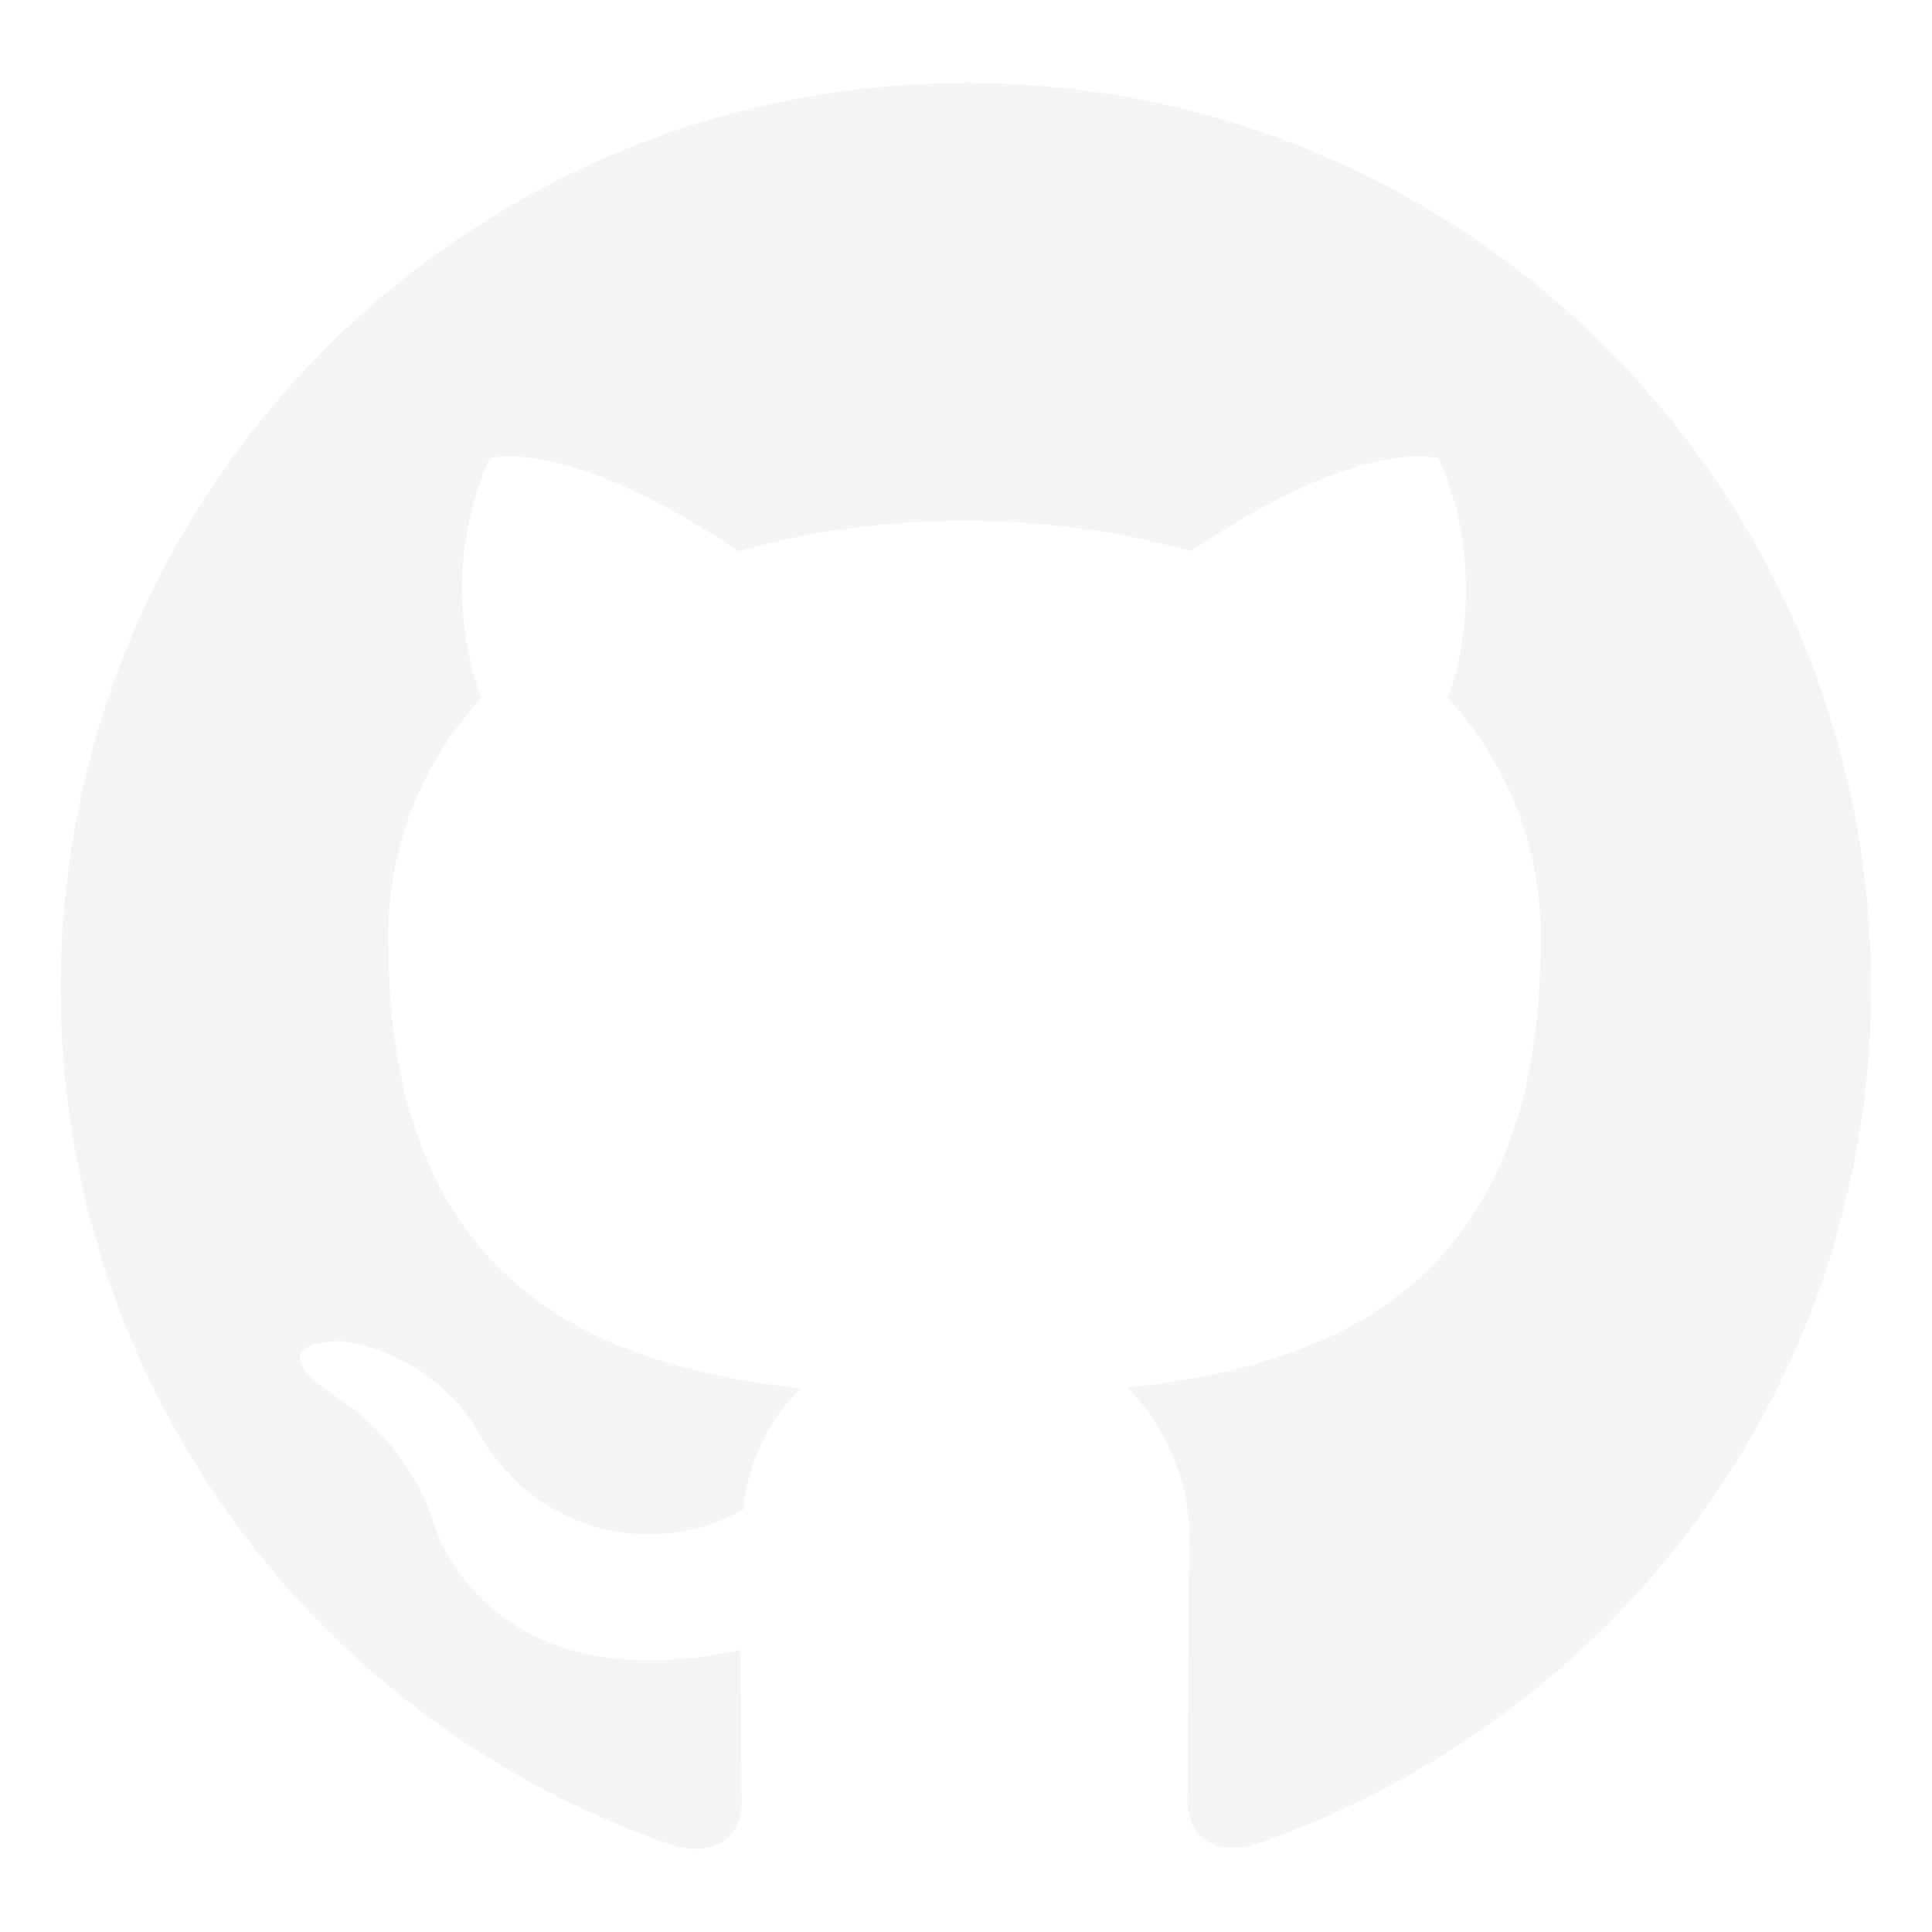
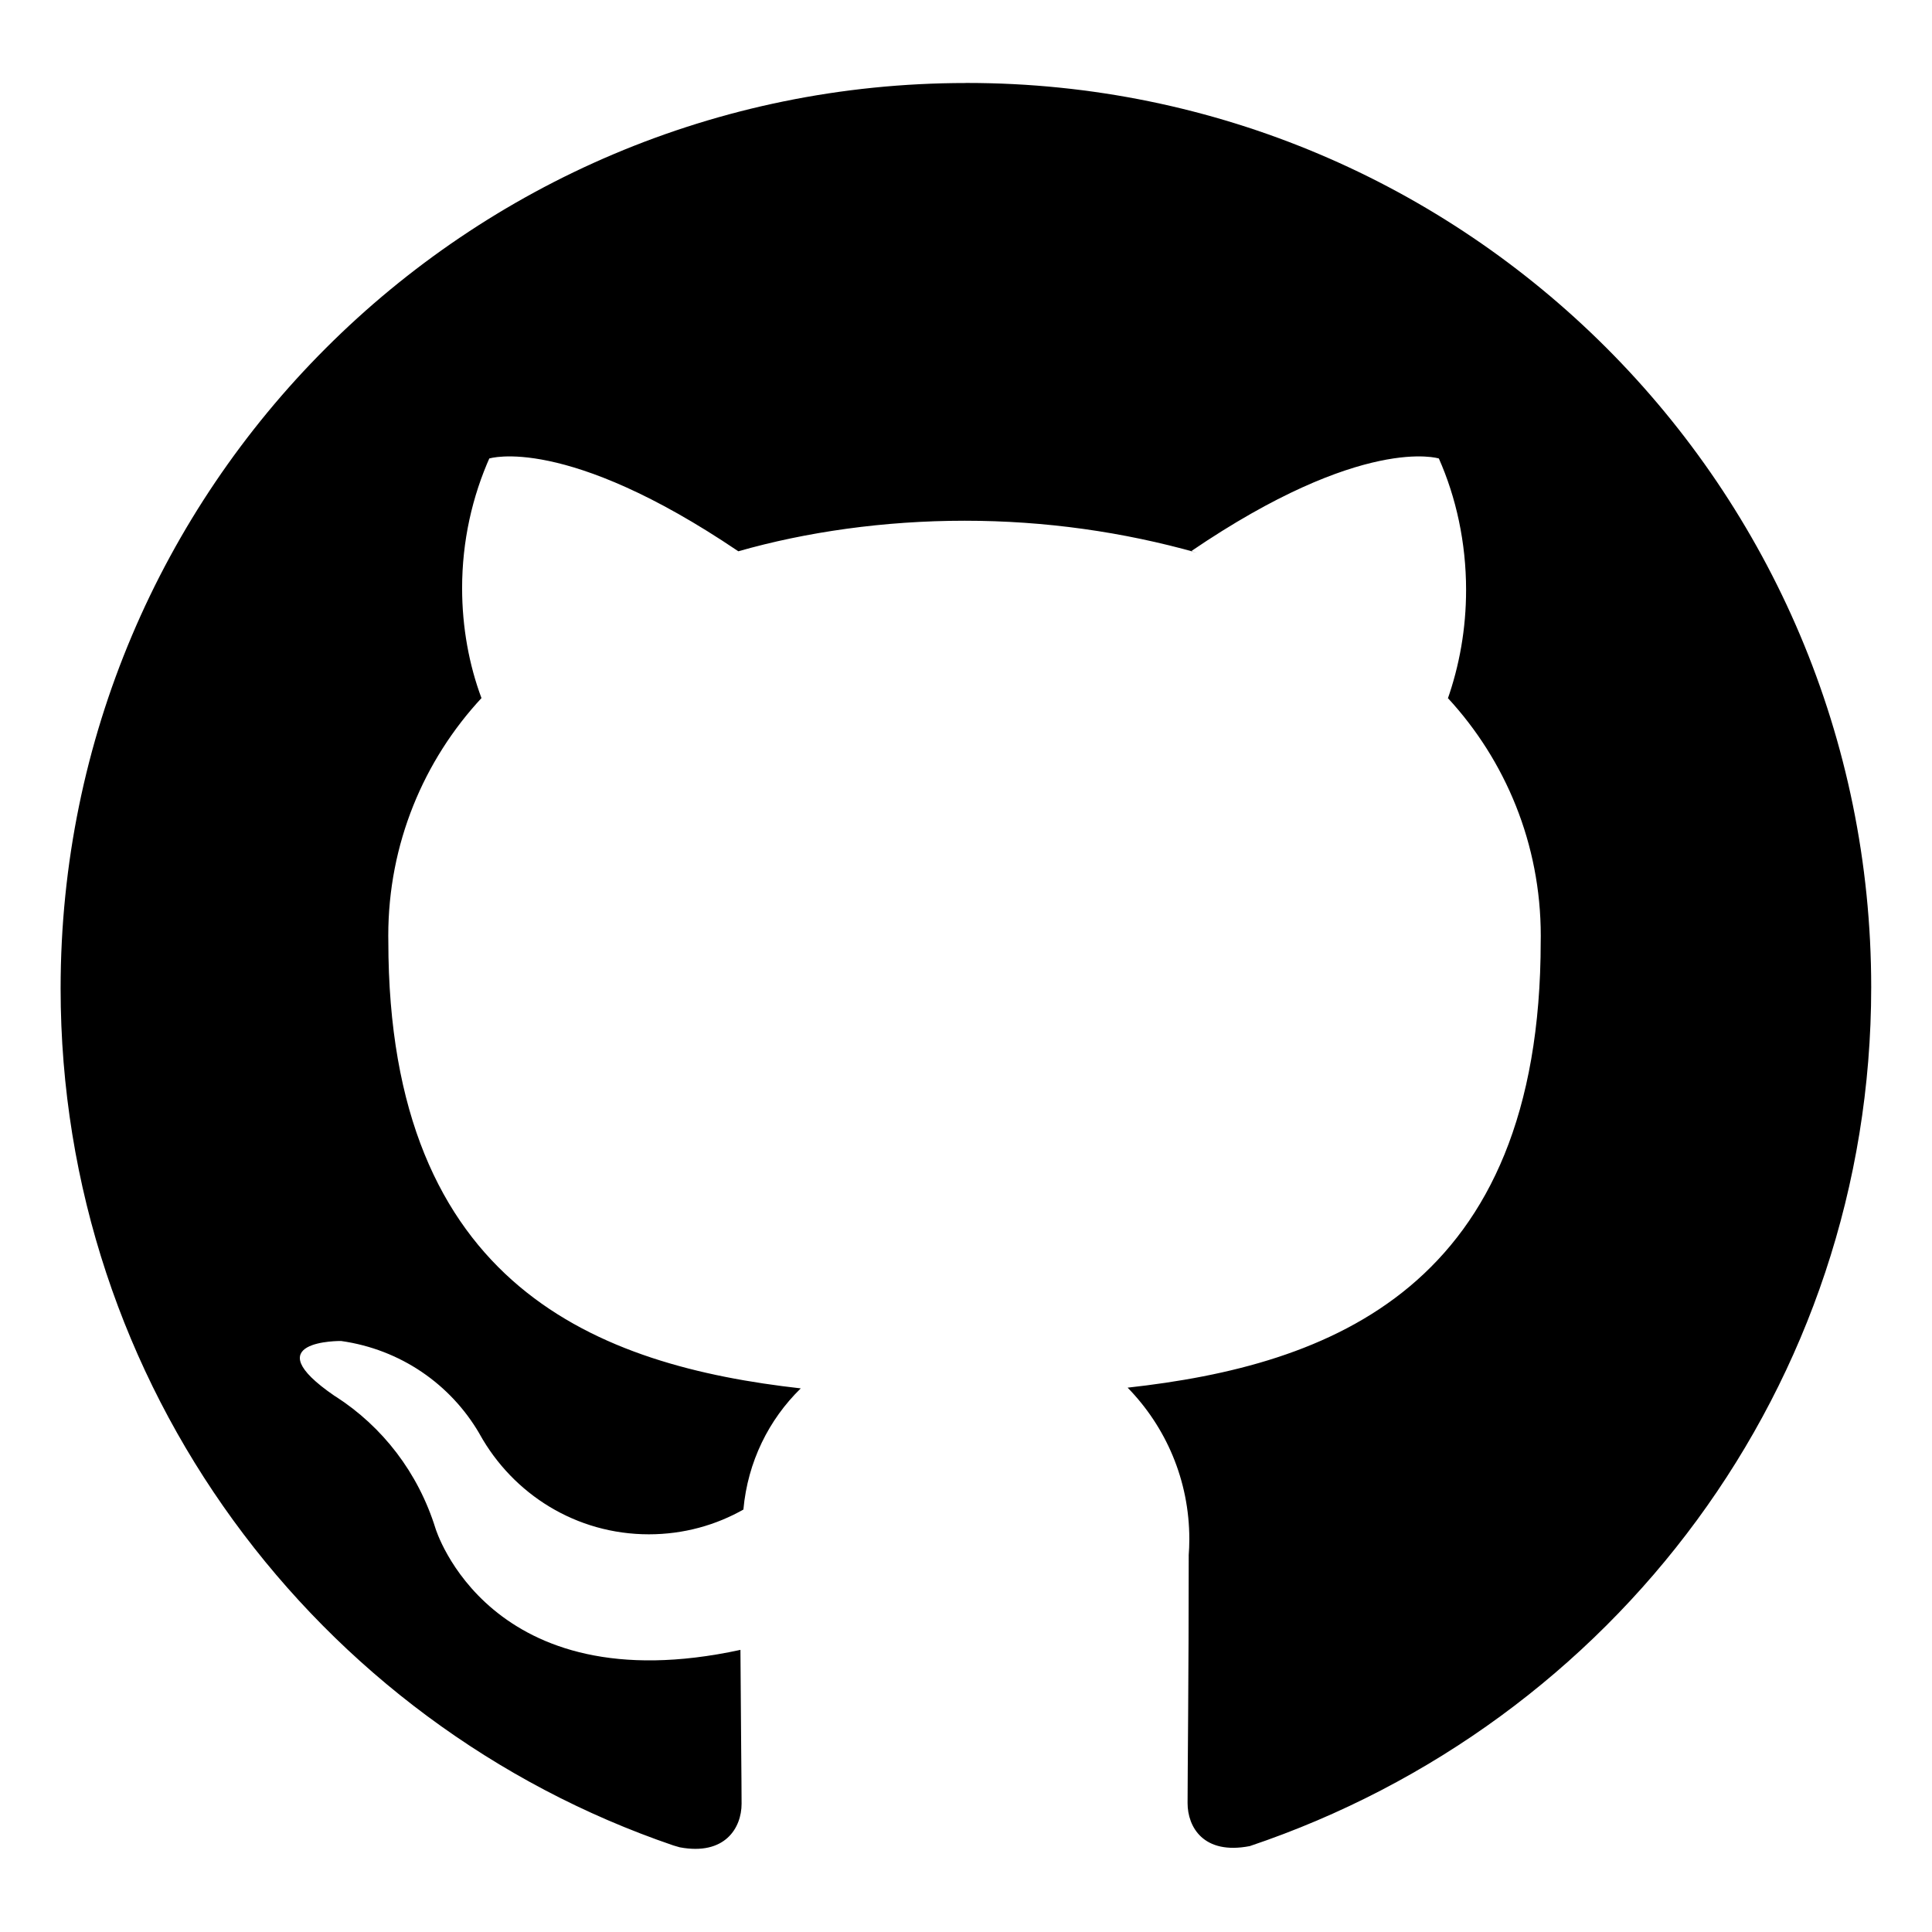
- <svg xmlns="http://www.w3.org/2000/svg" fill="#f5f5f5" width="800px" height="800px" viewBox="0 0 32 32" version="1.1">
+ <svg xmlns="http://www.w3.org/2000/svg" fill="#000" width="800px" height="800px" viewBox="0 0 32 32" version="1.1">
  <path d="M16 1.375c-8.282 0-14.996 6.714-14.996 14.996 0 6.585 4.245 12.18 10.148 14.195l0.106 0.031c0.75 0.141 1.025-0.322 1.025-0.721 0-0.356-0.012-1.3-0.019-2.549-4.171 0.905-5.051-2.012-5.051-2.012-0.288-0.925-0.878-1.685-1.653-2.184l-0.016-0.009c-1.358-0.93 0.105-0.911 0.105-0.911 0.987 0.139 1.814 0.718 2.289 1.53l0.008 0.015c0.554 0.995 1.6 1.657 2.801 1.657 0.576 0 1.116-0.152 1.582-0.419l-0.016 0.008c0.072-0.791 0.421-1.489 0.949-2.005l0.001-0.001c-3.33-0.375-6.831-1.665-6.831-7.41-0-0.027-0.001-0.058-0.001-0.089 0-1.521 0.587-2.905 1.547-3.938l-0.003 0.004c-0.203-0.542-0.321-1.168-0.321-1.821 0-0.777 0.166-1.516 0.465-2.182l-0.014 0.034s1.256-0.402 4.124 1.537c1.124-0.321 2.415-0.506 3.749-0.506s2.625 0.185 3.849 0.53l-0.1-0.024c2.849-1.939 4.105-1.537 4.105-1.537 0.285 0.642 0.451 1.39 0.451 2.177 0 0.642-0.11 1.258-0.313 1.83l0.012-0.038c0.953 1.032 1.538 2.416 1.538 3.937 0 0.031-0 0.061-0.001 0.091l0-0.005c0 5.761-3.505 7.029-6.842 7.398 0.632 0.647 1.022 1.532 1.022 2.509 0 0.093-0.004 0.186-0.011 0.278l0.001-0.012c0 2.007-0.019 3.619-0.019 4.106 0 0.394 0.262 0.862 1.031 0.712 6.028-2.029 10.292-7.629 10.292-14.226 0-8.272-6.706-14.977-14.977-14.977-0.006 0-0.013 0-0.019 0h0.001z" />
</svg>
